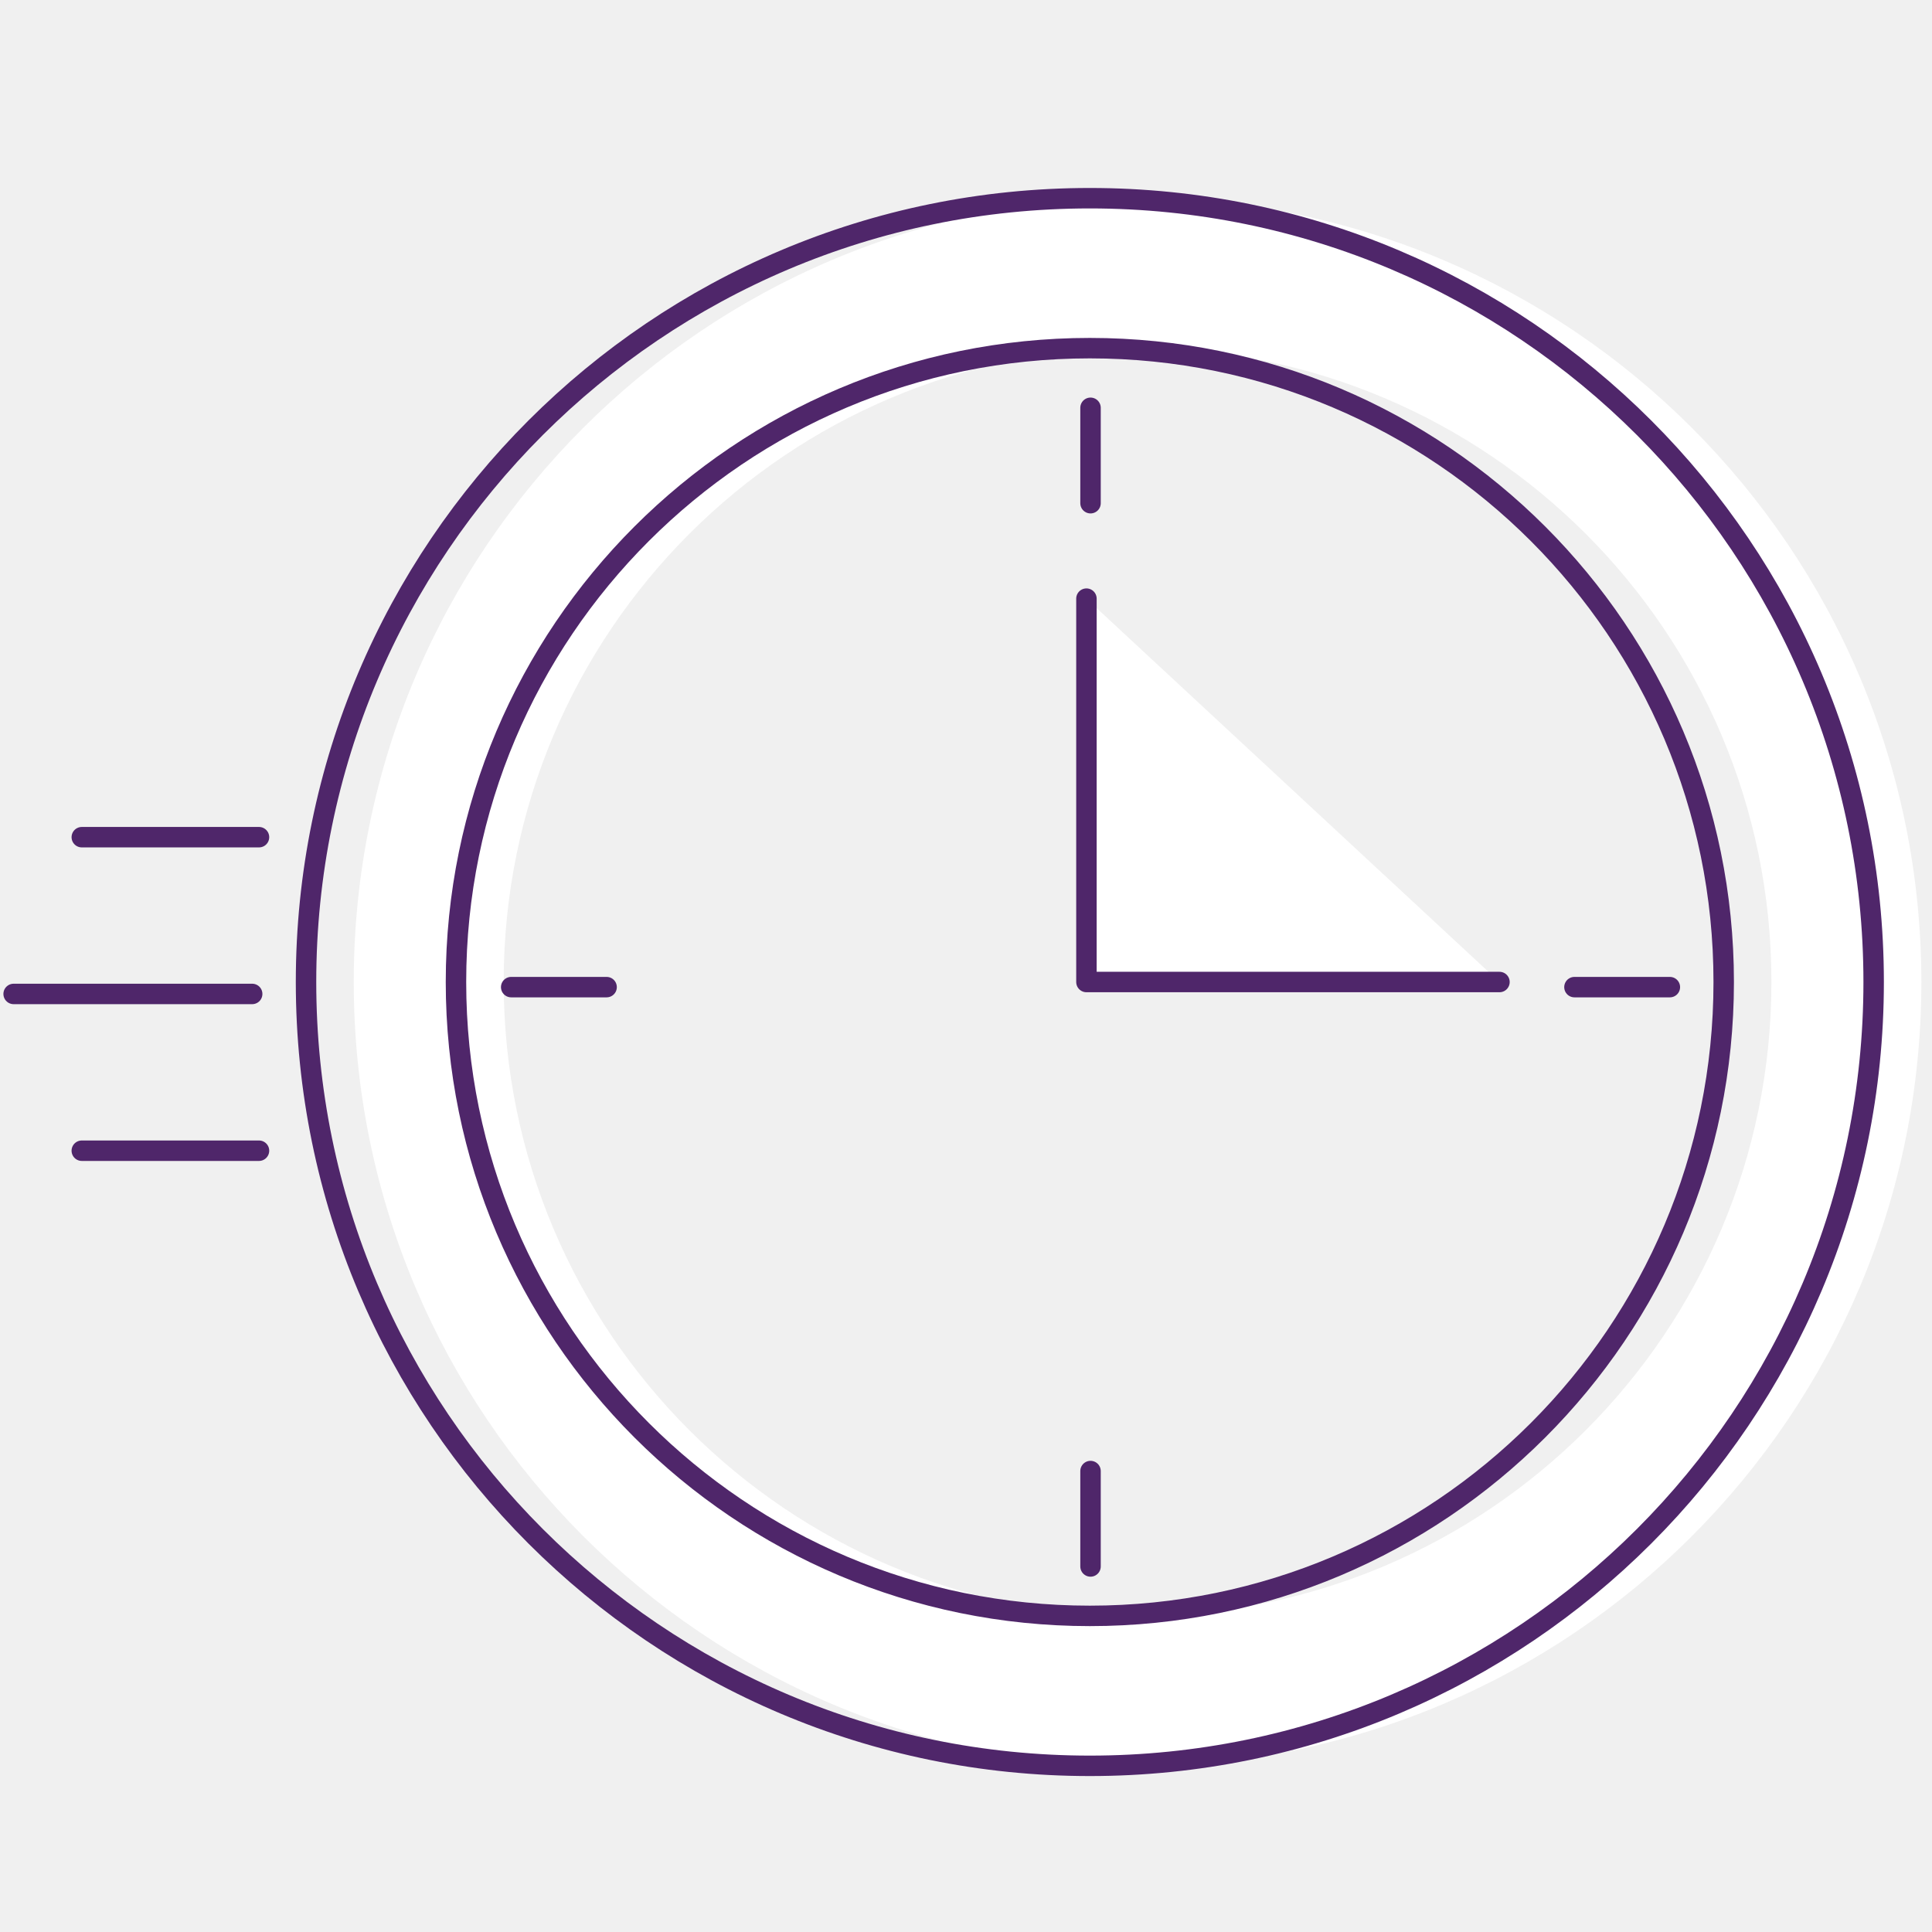
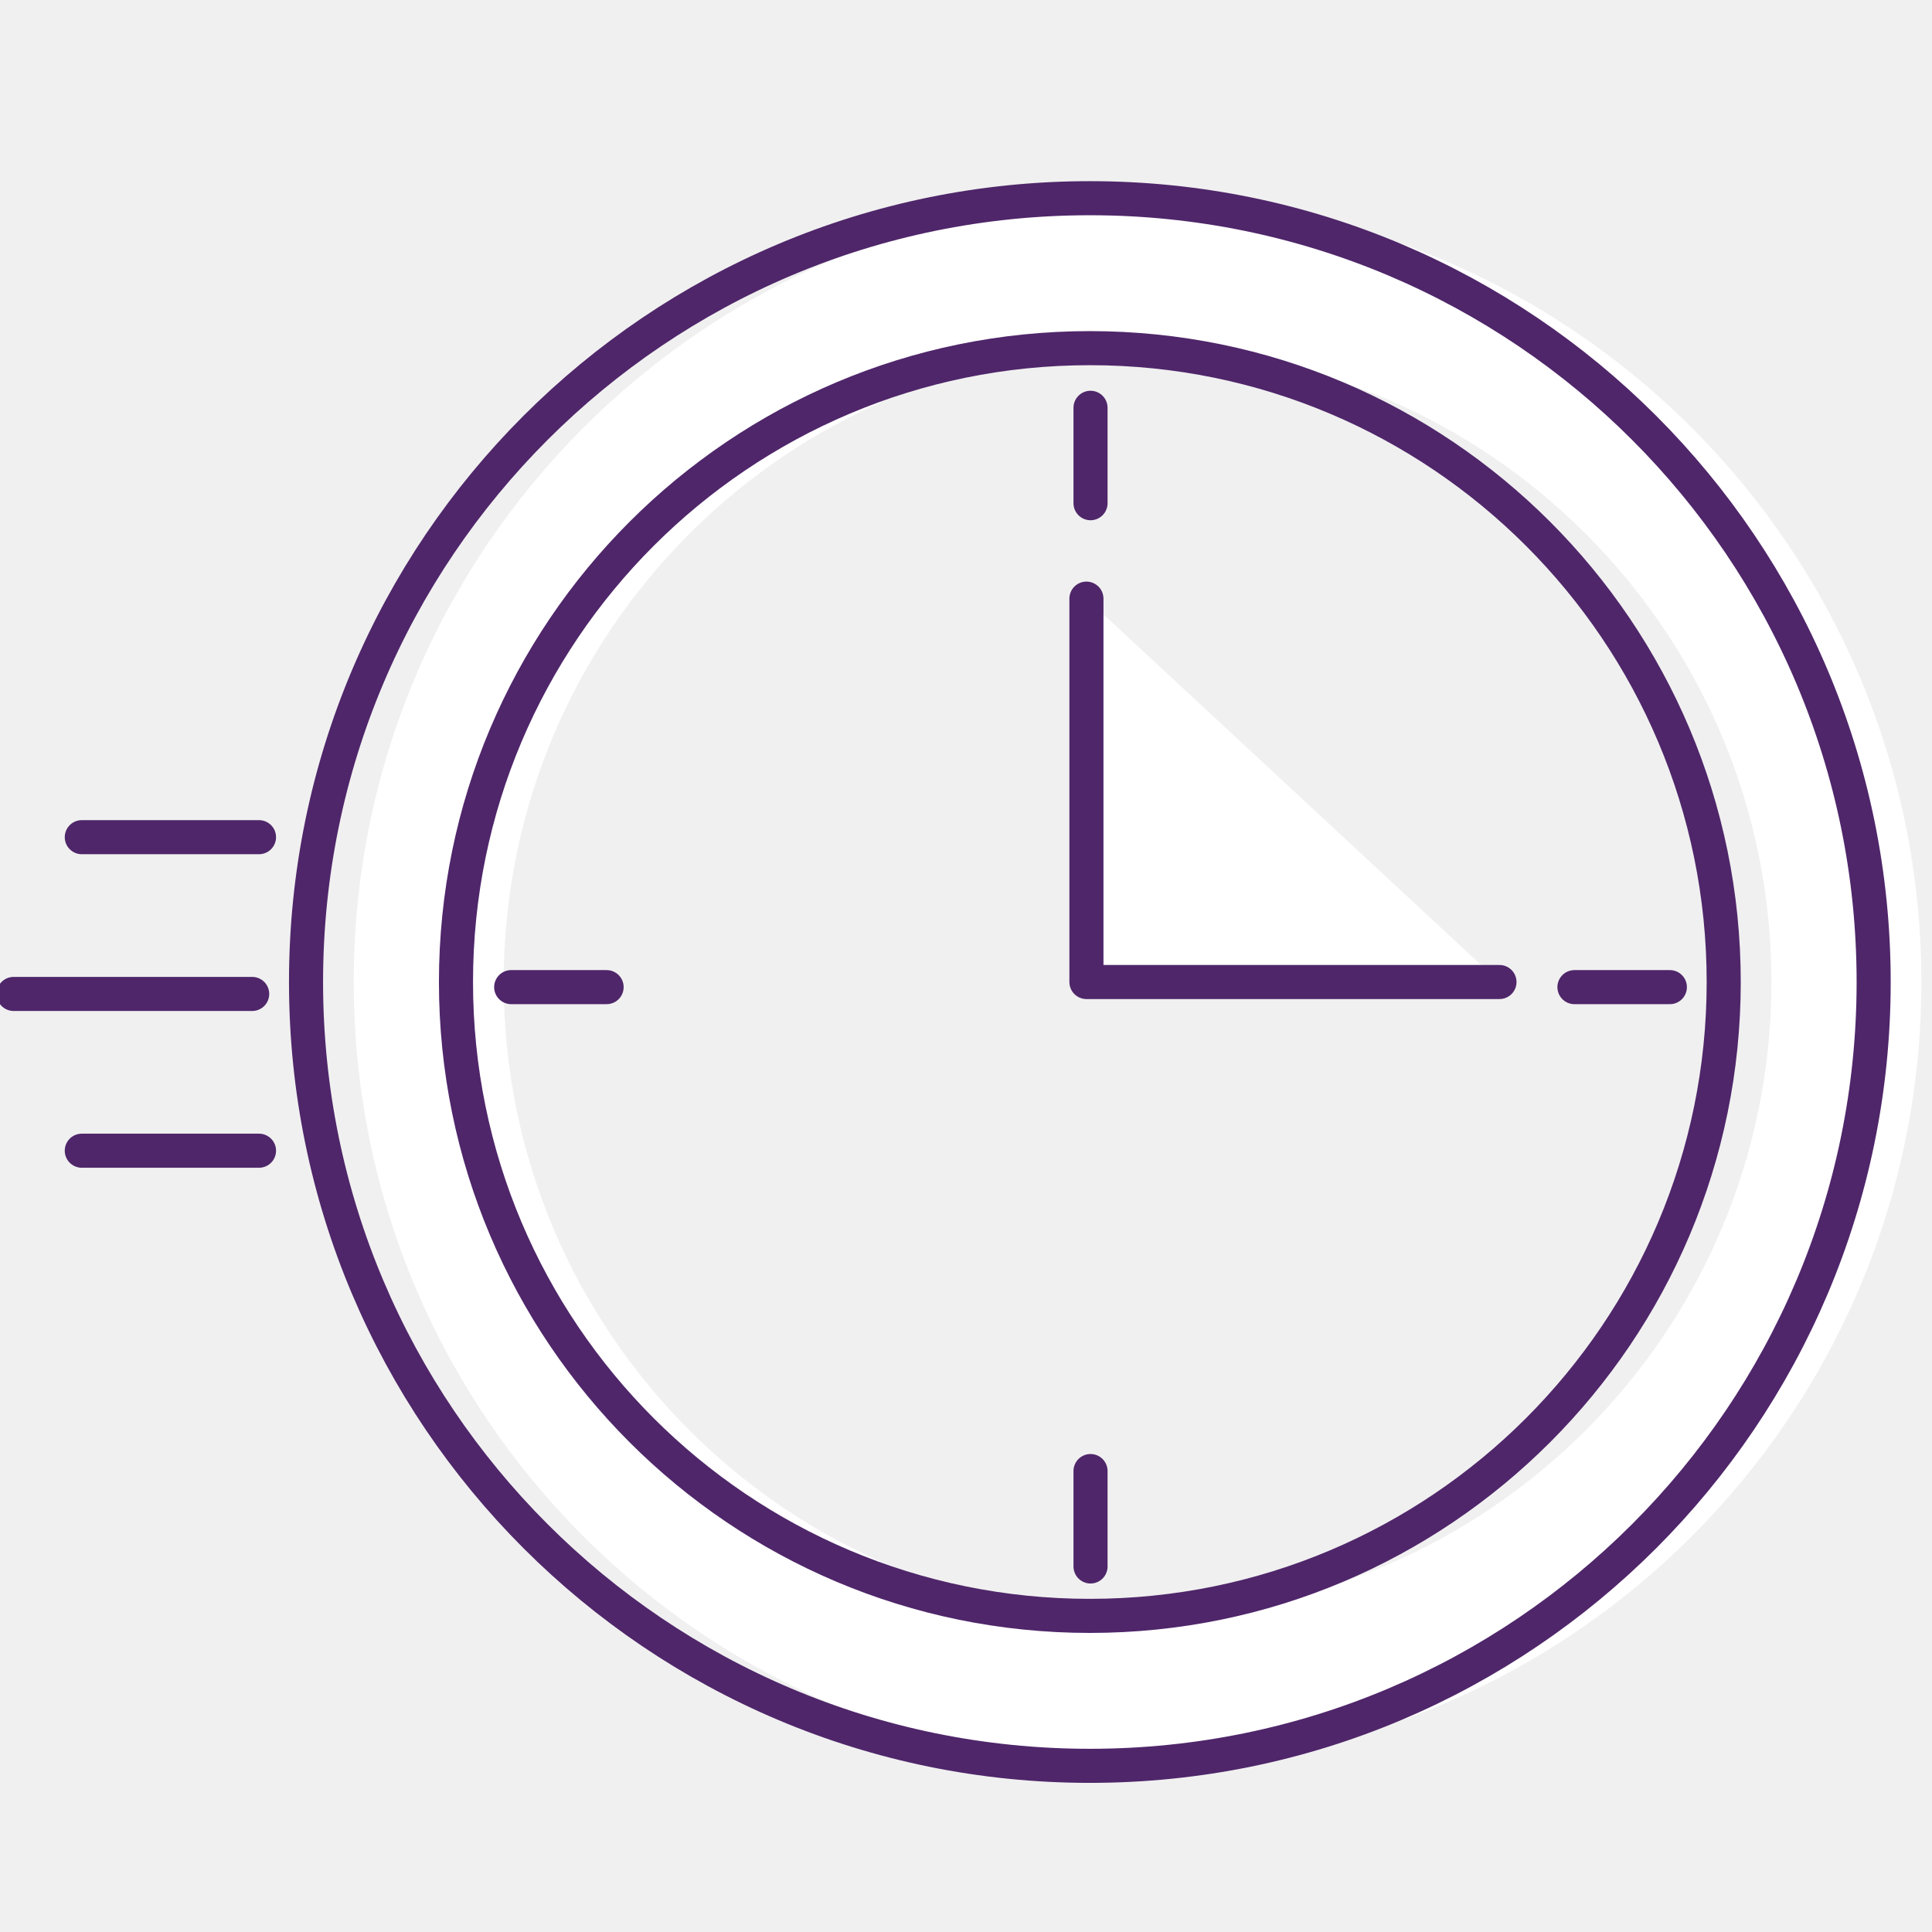
<svg xmlns="http://www.w3.org/2000/svg" id="Vrstva_1" version="1.1" viewBox="0 0 283.46 283.46">
  <defs>
    <style>
-       .st0 {
-         fill: #ffd241;
+       .st0, .st1 {
+         fill: #fff;
      }

-       .st0, .st1, .st2 {
+       .st2 {
+         fill: none;
+       }
+ 
+       .st2, .st1 {
        stroke: #4f266a;
        stroke-linecap: round;
        stroke-linejoin: round;
-         stroke-width: 3px;
-       }
- 
-       .st3, .st2 {
-         fill: #fff;
-       }
- 
-       .st1 {
-         fill: none;
+         stroke-width: 5px;
      }
    </style>
  </defs>
-   <path class="st3" d="M166.9,29.08c-63.51,0-115,51.49-115,115s51.49,115,115,115,115-51.49,115-115S230.42,29.08,166.9,29.08ZM166.9,237.08c-51.36,0-93-41.64-93-93s41.64-93,93-93,93,41.64,93,93-41.64,93-93,93Z" />
-   <circle class="st1" cx="159.9" cy="144.08" r="115" />
-   <circle class="st1" cx="159.9" cy="144.08" r="93" />
-   <polyline class="st2" points="159.4 87.83 159.4 144.08 220 144.08" />
-   <line class="st1" x1="160" y1="59.83" x2="160" y2="73.83" />
-   <line class="st1" x1="160" y1="215.83" x2="160" y2="229.83" />
-   <line class="st1" x1="75" y1="144.83" x2="89" y2="144.83" />
-   <line class="st1" x1="231" y1="144.83" x2="245" y2="144.83" />
+   <path class="st0" d="M166.9,29.08c-63.51,0-115,51.49-115,115s51.49,115,115,115,115-51.49,115-115S230.42,29.08,166.9,29.08ZM166.9,237.08c-51.36,0-93-41.64-93-93s41.64-93,93-93,93,41.64,93,93-41.64,93-93,93Z" />
+   <circle class="st2" cx="159.9" cy="144.08" r="115" />
+   <circle class="st2" cx="159.9" cy="144.08" r="93" />
+   <polyline class="st1" points="159.4 87.83 159.4 144.08 220 144.08" />
+   <line class="st2" x1="160" y1="59.83" x2="160" y2="73.83" />
+   <line class="st2" x1="160" y1="215.83" x2="160" y2="229.83" />
+   <line class="st2" x1="75" y1="144.83" x2="89" y2="144.83" />
+   <line class="st2" x1="231" y1="144.83" x2="245" y2="144.83" />
  <g>
-     <line class="st0" x1="37" y1="145.83" x2="2" y2="145.83" />
-     <line class="st0" x1="38" y1="122.83" x2="12" y2="122.83" />
-     <line class="st0" x1="38" y1="168.83" x2="12" y2="168.83" />
+     <line class="st2" x1="37" y1="145.83" x2="2" y2="145.83" />
+     <line class="st2" x1="38" y1="122.83" x2="12" y2="122.83" />
+     <line class="st2" x1="38" y1="168.83" x2="12" y2="168.83" />
  </g>
</svg>
